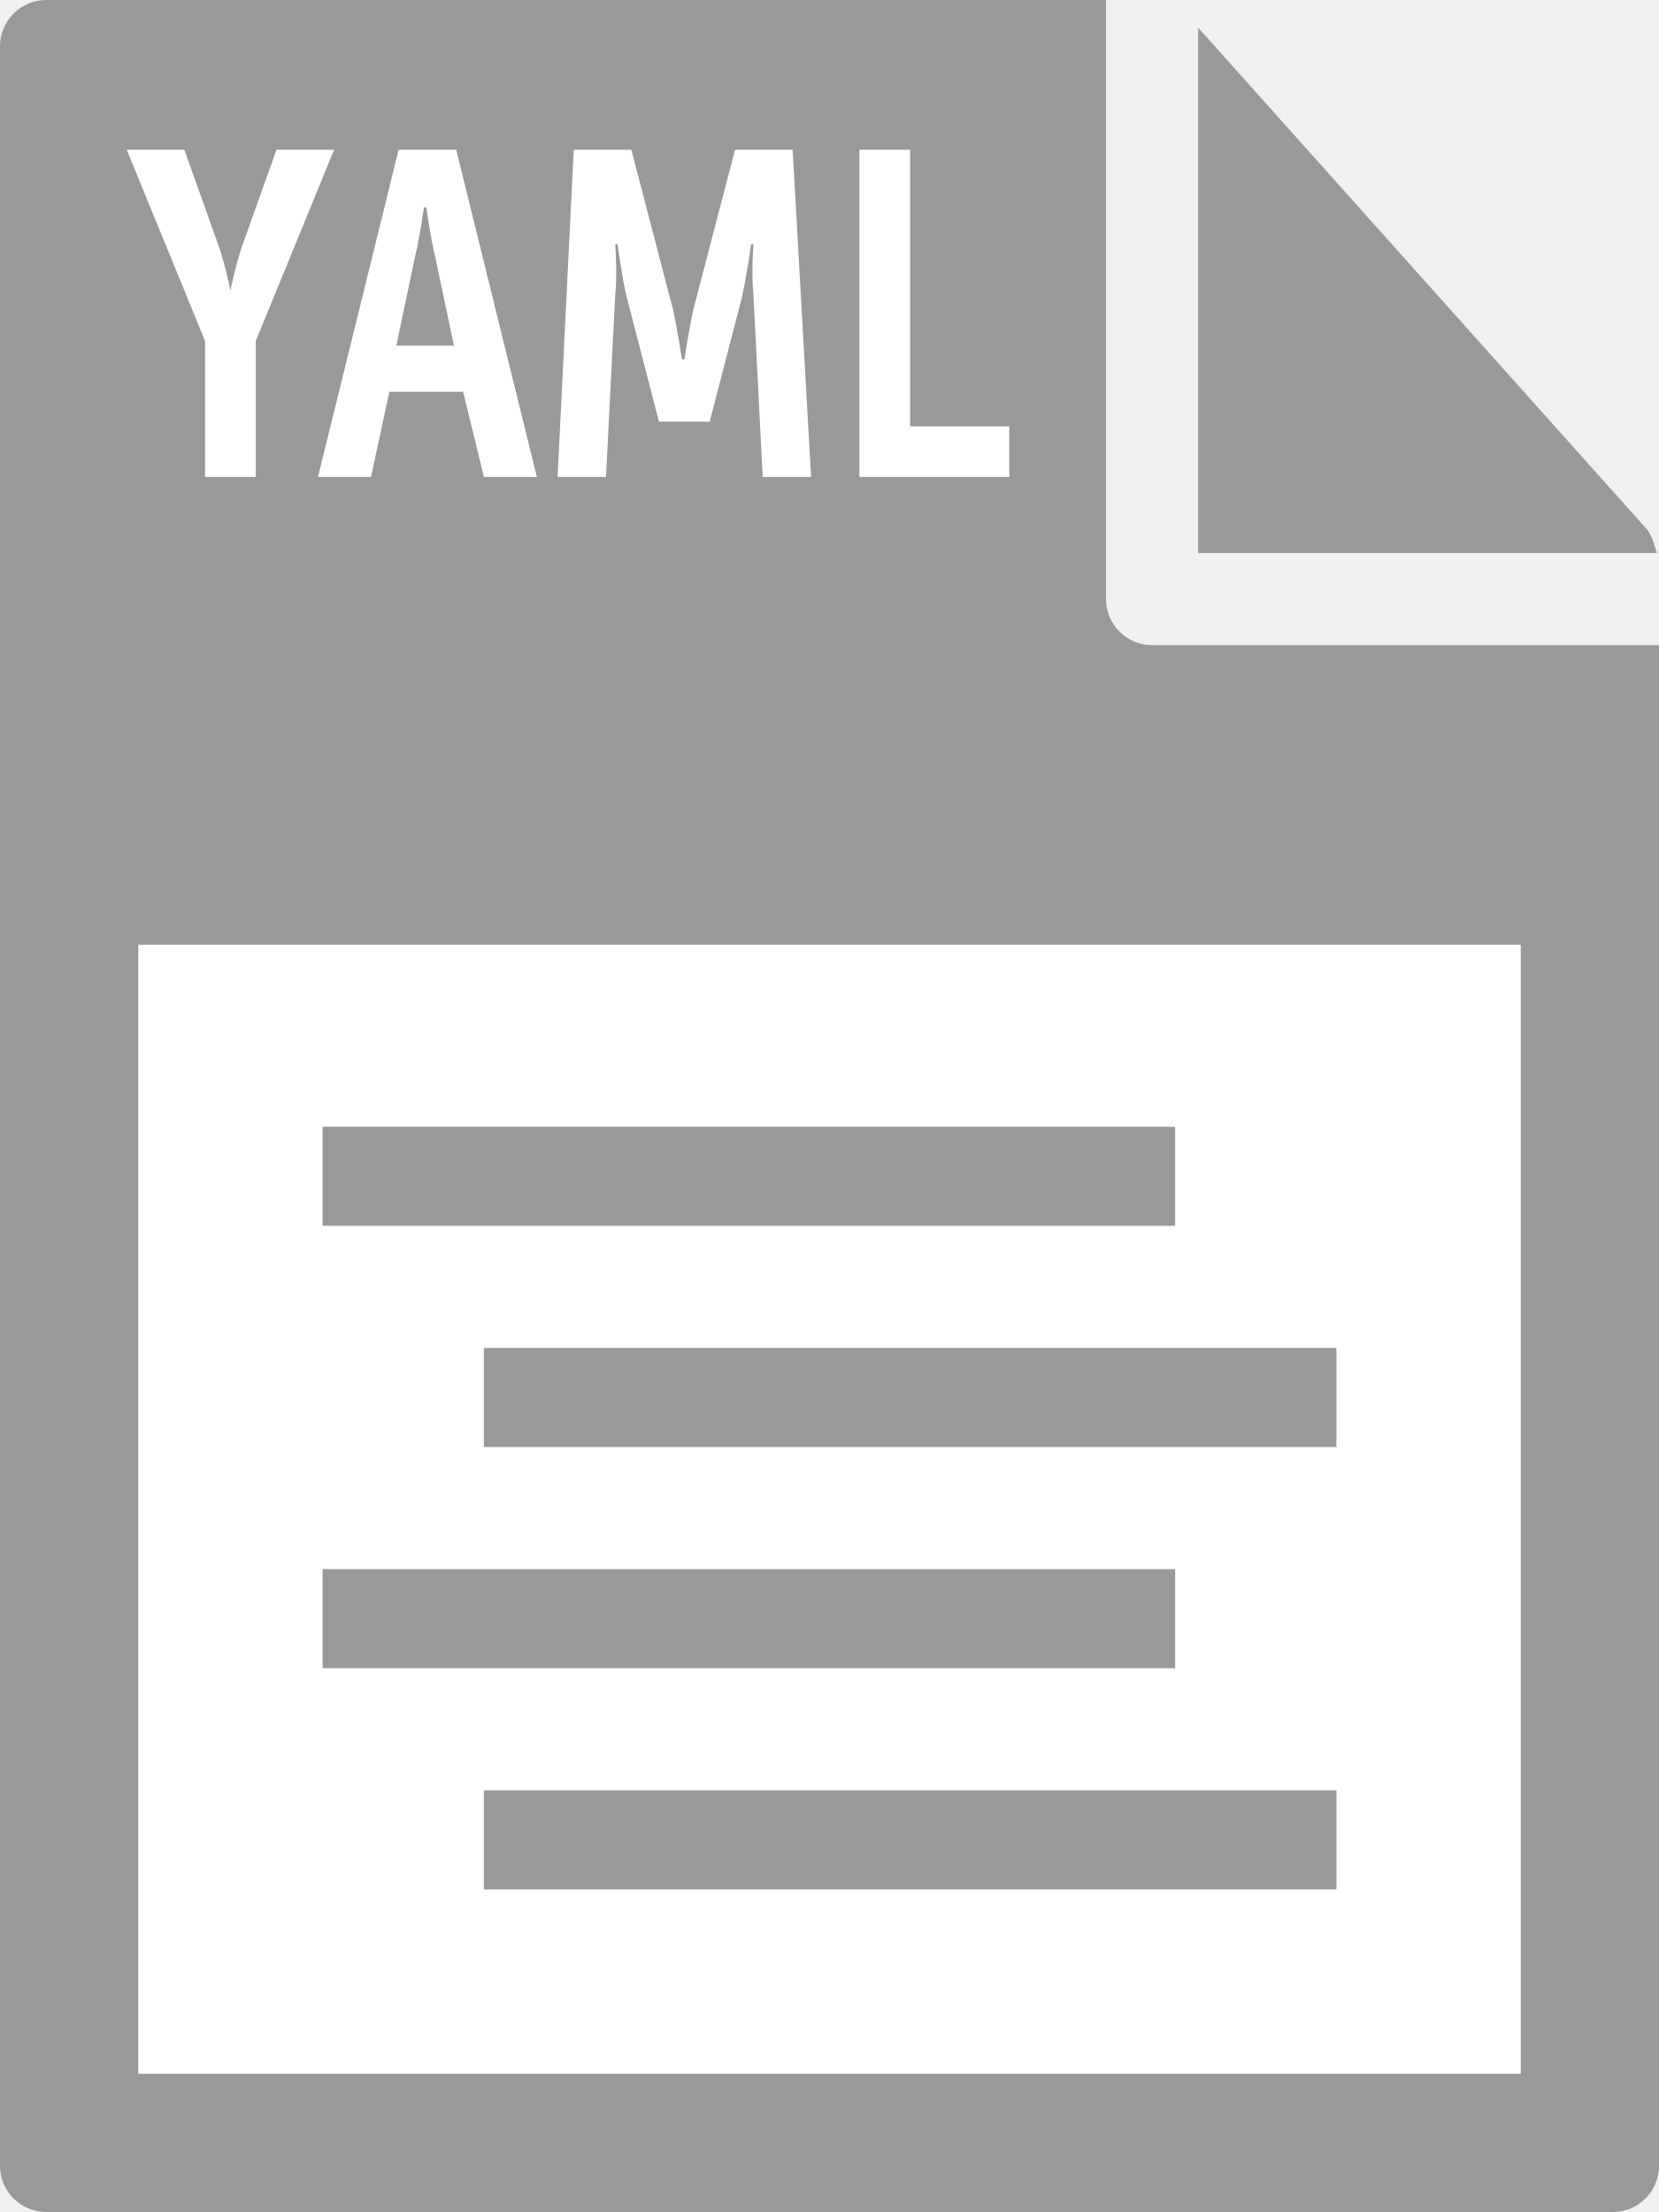
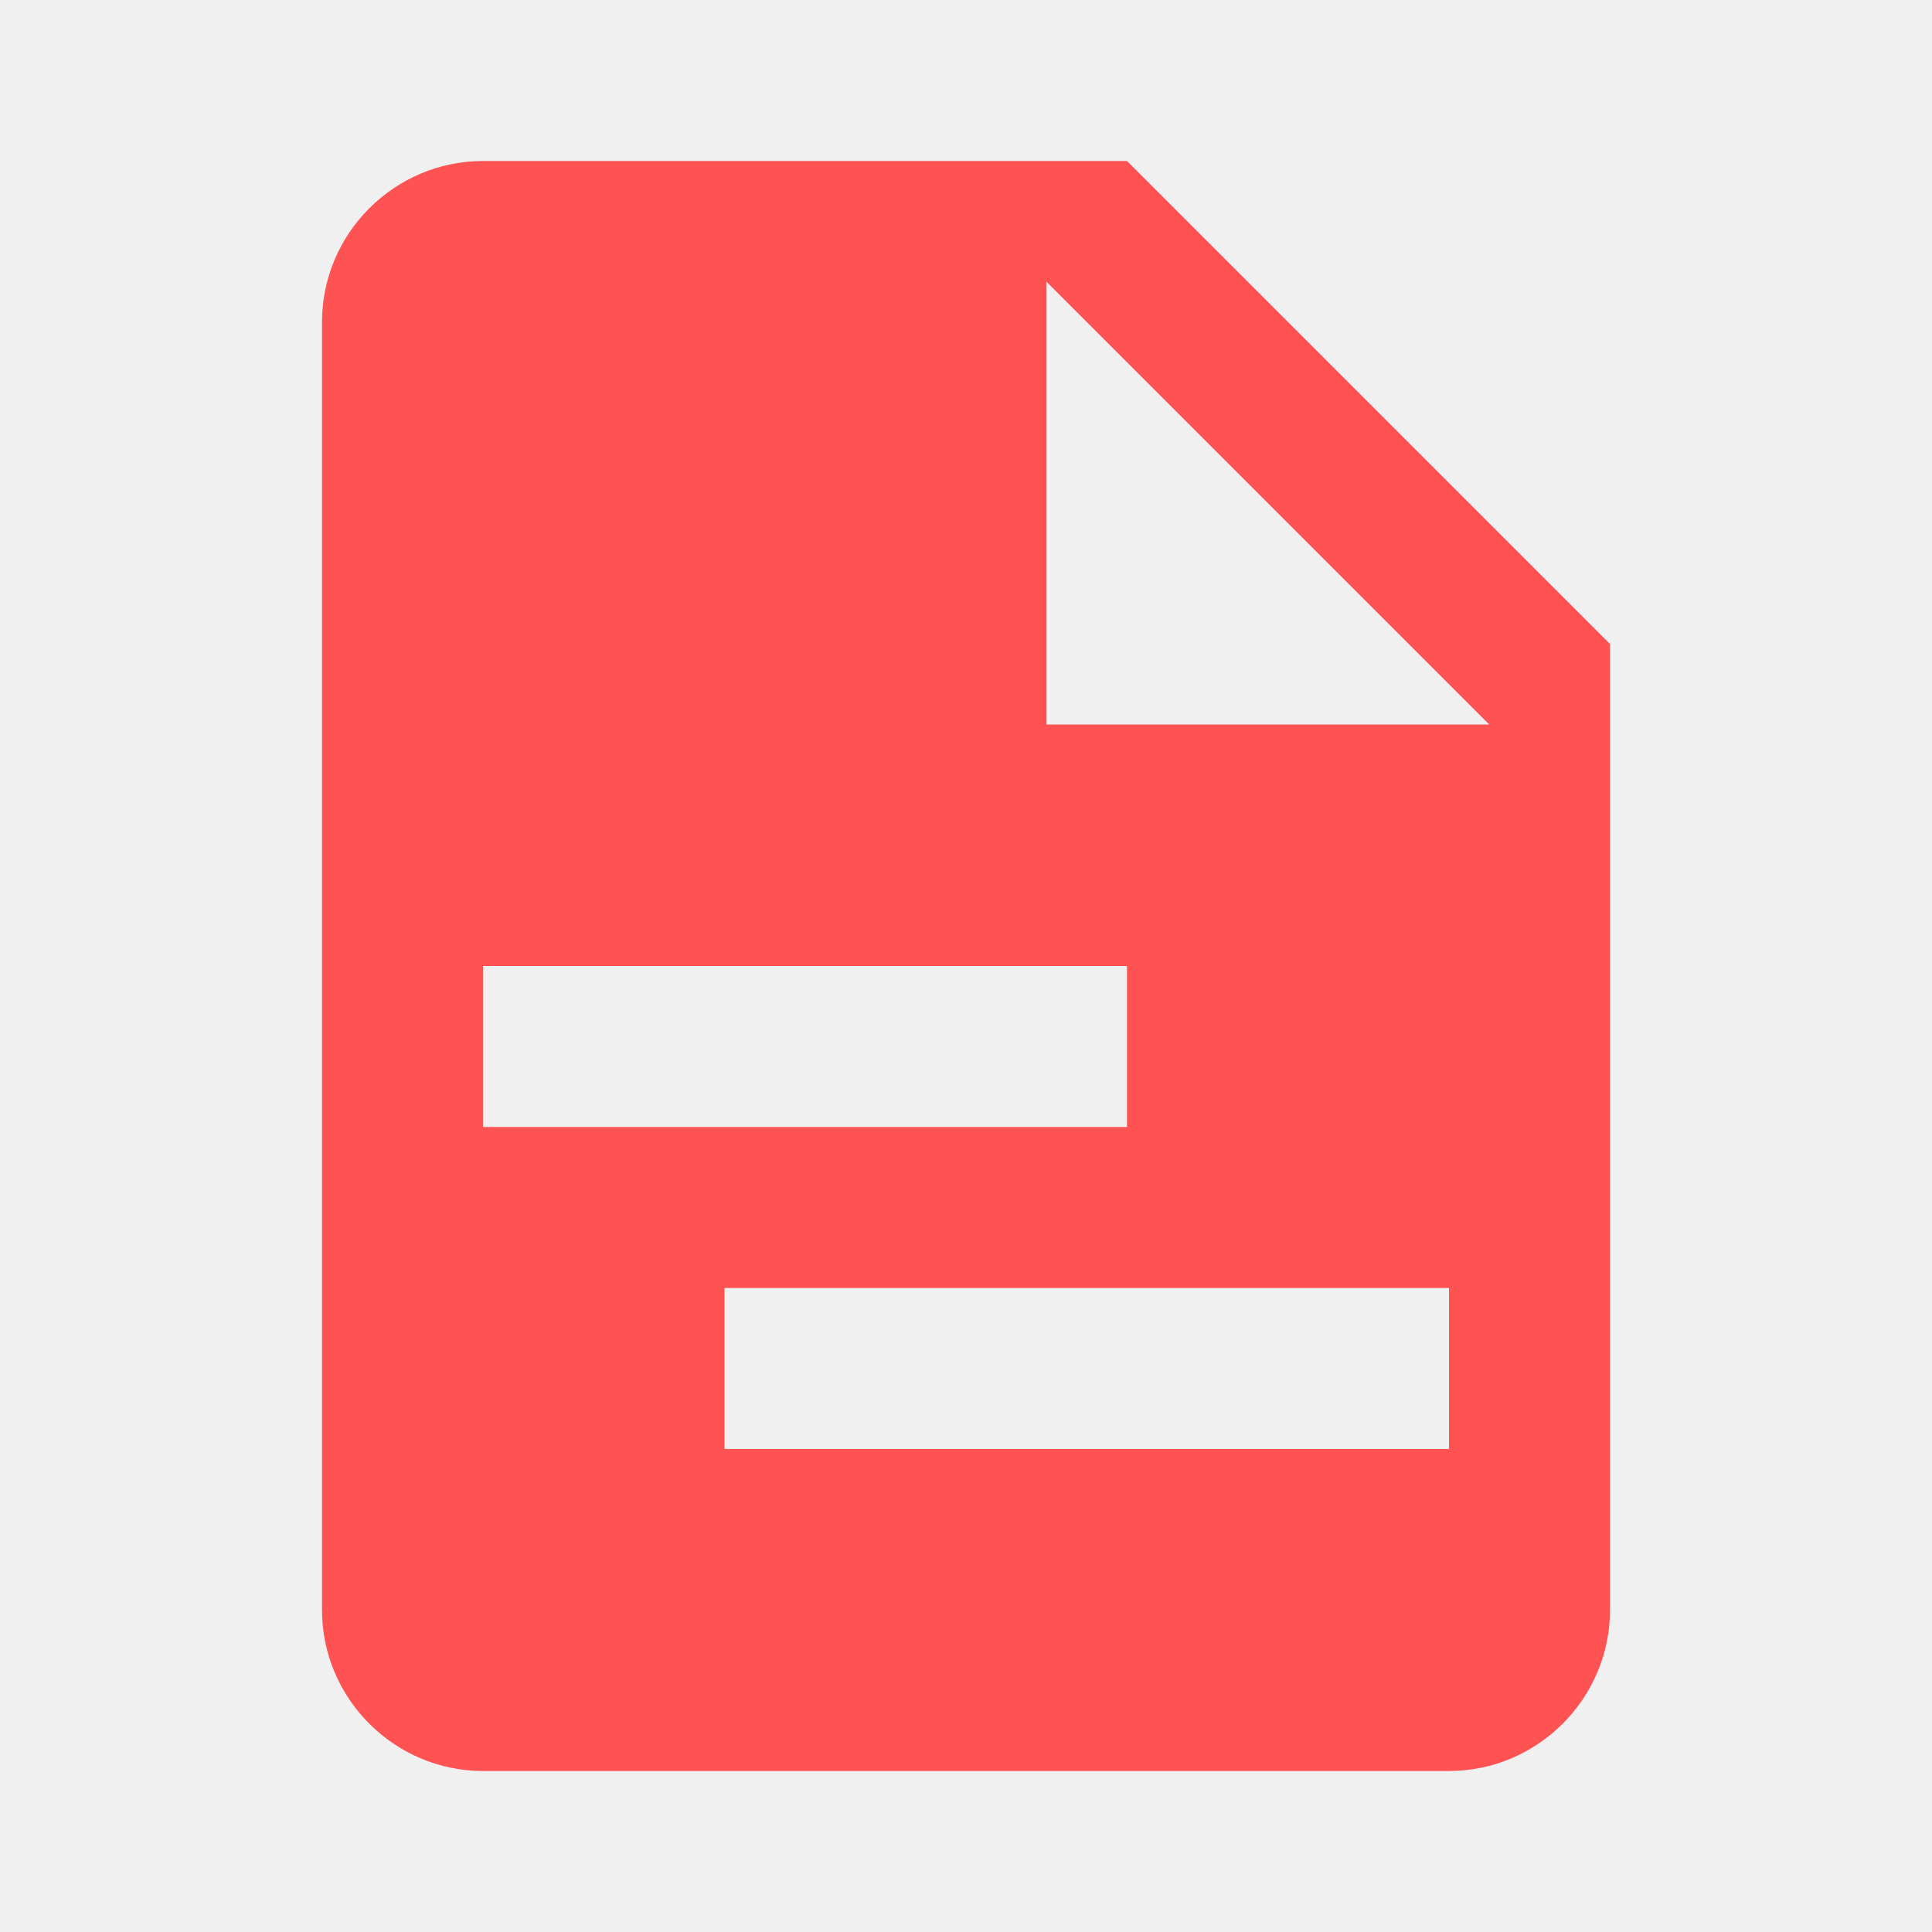
- <svg xmlns="http://www.w3.org/2000/svg" viewBox="0 0 72 96">
-   <style>.st0{fill:#999}</style>
-   <path class="st0" d="M0 2v92c0 1.1.9 2 2 2h68c1.1 0 2-.9 2-2V28H50c-1.1 0-2-.9-2-2V0H2C.9 0 0 .9 0 2z" />
-   <path class="st0" d="M71.9 24c-.1-.4-.2-.7-.4-1L52 1.2V24h19.9z" />
-   <path d="M6 41h60v49H6zm2.9-26.2L5.5 6.5H8l1.5 4.2c.3.9.5 1.9.5 1.9s.2-1 .5-1.9L12 6.5h2.5l-3.4 8.3v5.9H8.9v-5.9zm8.4-8.3h2.5l3.5 14.2H21l-.9-3.7h-3.2l-.8 3.7h-2.3l3.5-14.2zm2.4 8.5l-.8-3.8c-.2-.8-.4-2.2-.4-2.2h-.1s-.2 1.4-.4 2.2l-.8 3.8h2.5zm5.2-8.5h2.5l1.8 6.9c.2.9.4 2.2.4 2.2h.1s.2-1.3.4-2.2l1.8-6.9h2.5l.8 14.2h-2.1l-.4-7.9c-.1-.9 0-2.2 0-2.2h-.1s-.2 1.4-.4 2.3l-1.4 5.4h-2.2l-1.4-5.4c-.2-.8-.4-2.3-.4-2.3h-.1s.1 1.3 0 2.2l-.4 7.9h-2.1l.7-14.2zm12.3 0h2.3v12h4.3v2.2h-6.5V6.5z" fill="#fff" />
-   <path class="st0" d="M14 48.9h37v4.3H14zm7 9.6h37v4.3H21zm-7 9.6h37v4.3H14zm7 9.6h37V82H21z" />
+ <svg xmlns="http://www.w3.org/2000/svg" viewBox="0 0 24 24">
+   <path d="M13 9h5.5L13 3.5V9M6 2h8l6 6v12c0 1.1-.9 2-2 2H6c-1.1 0-2-.9-2-2V4c0-1.1.9-2 2-2m12 16v-2H9v2h9m-4-4v-2H6v2z" fill="#FF5252" />
</svg>
